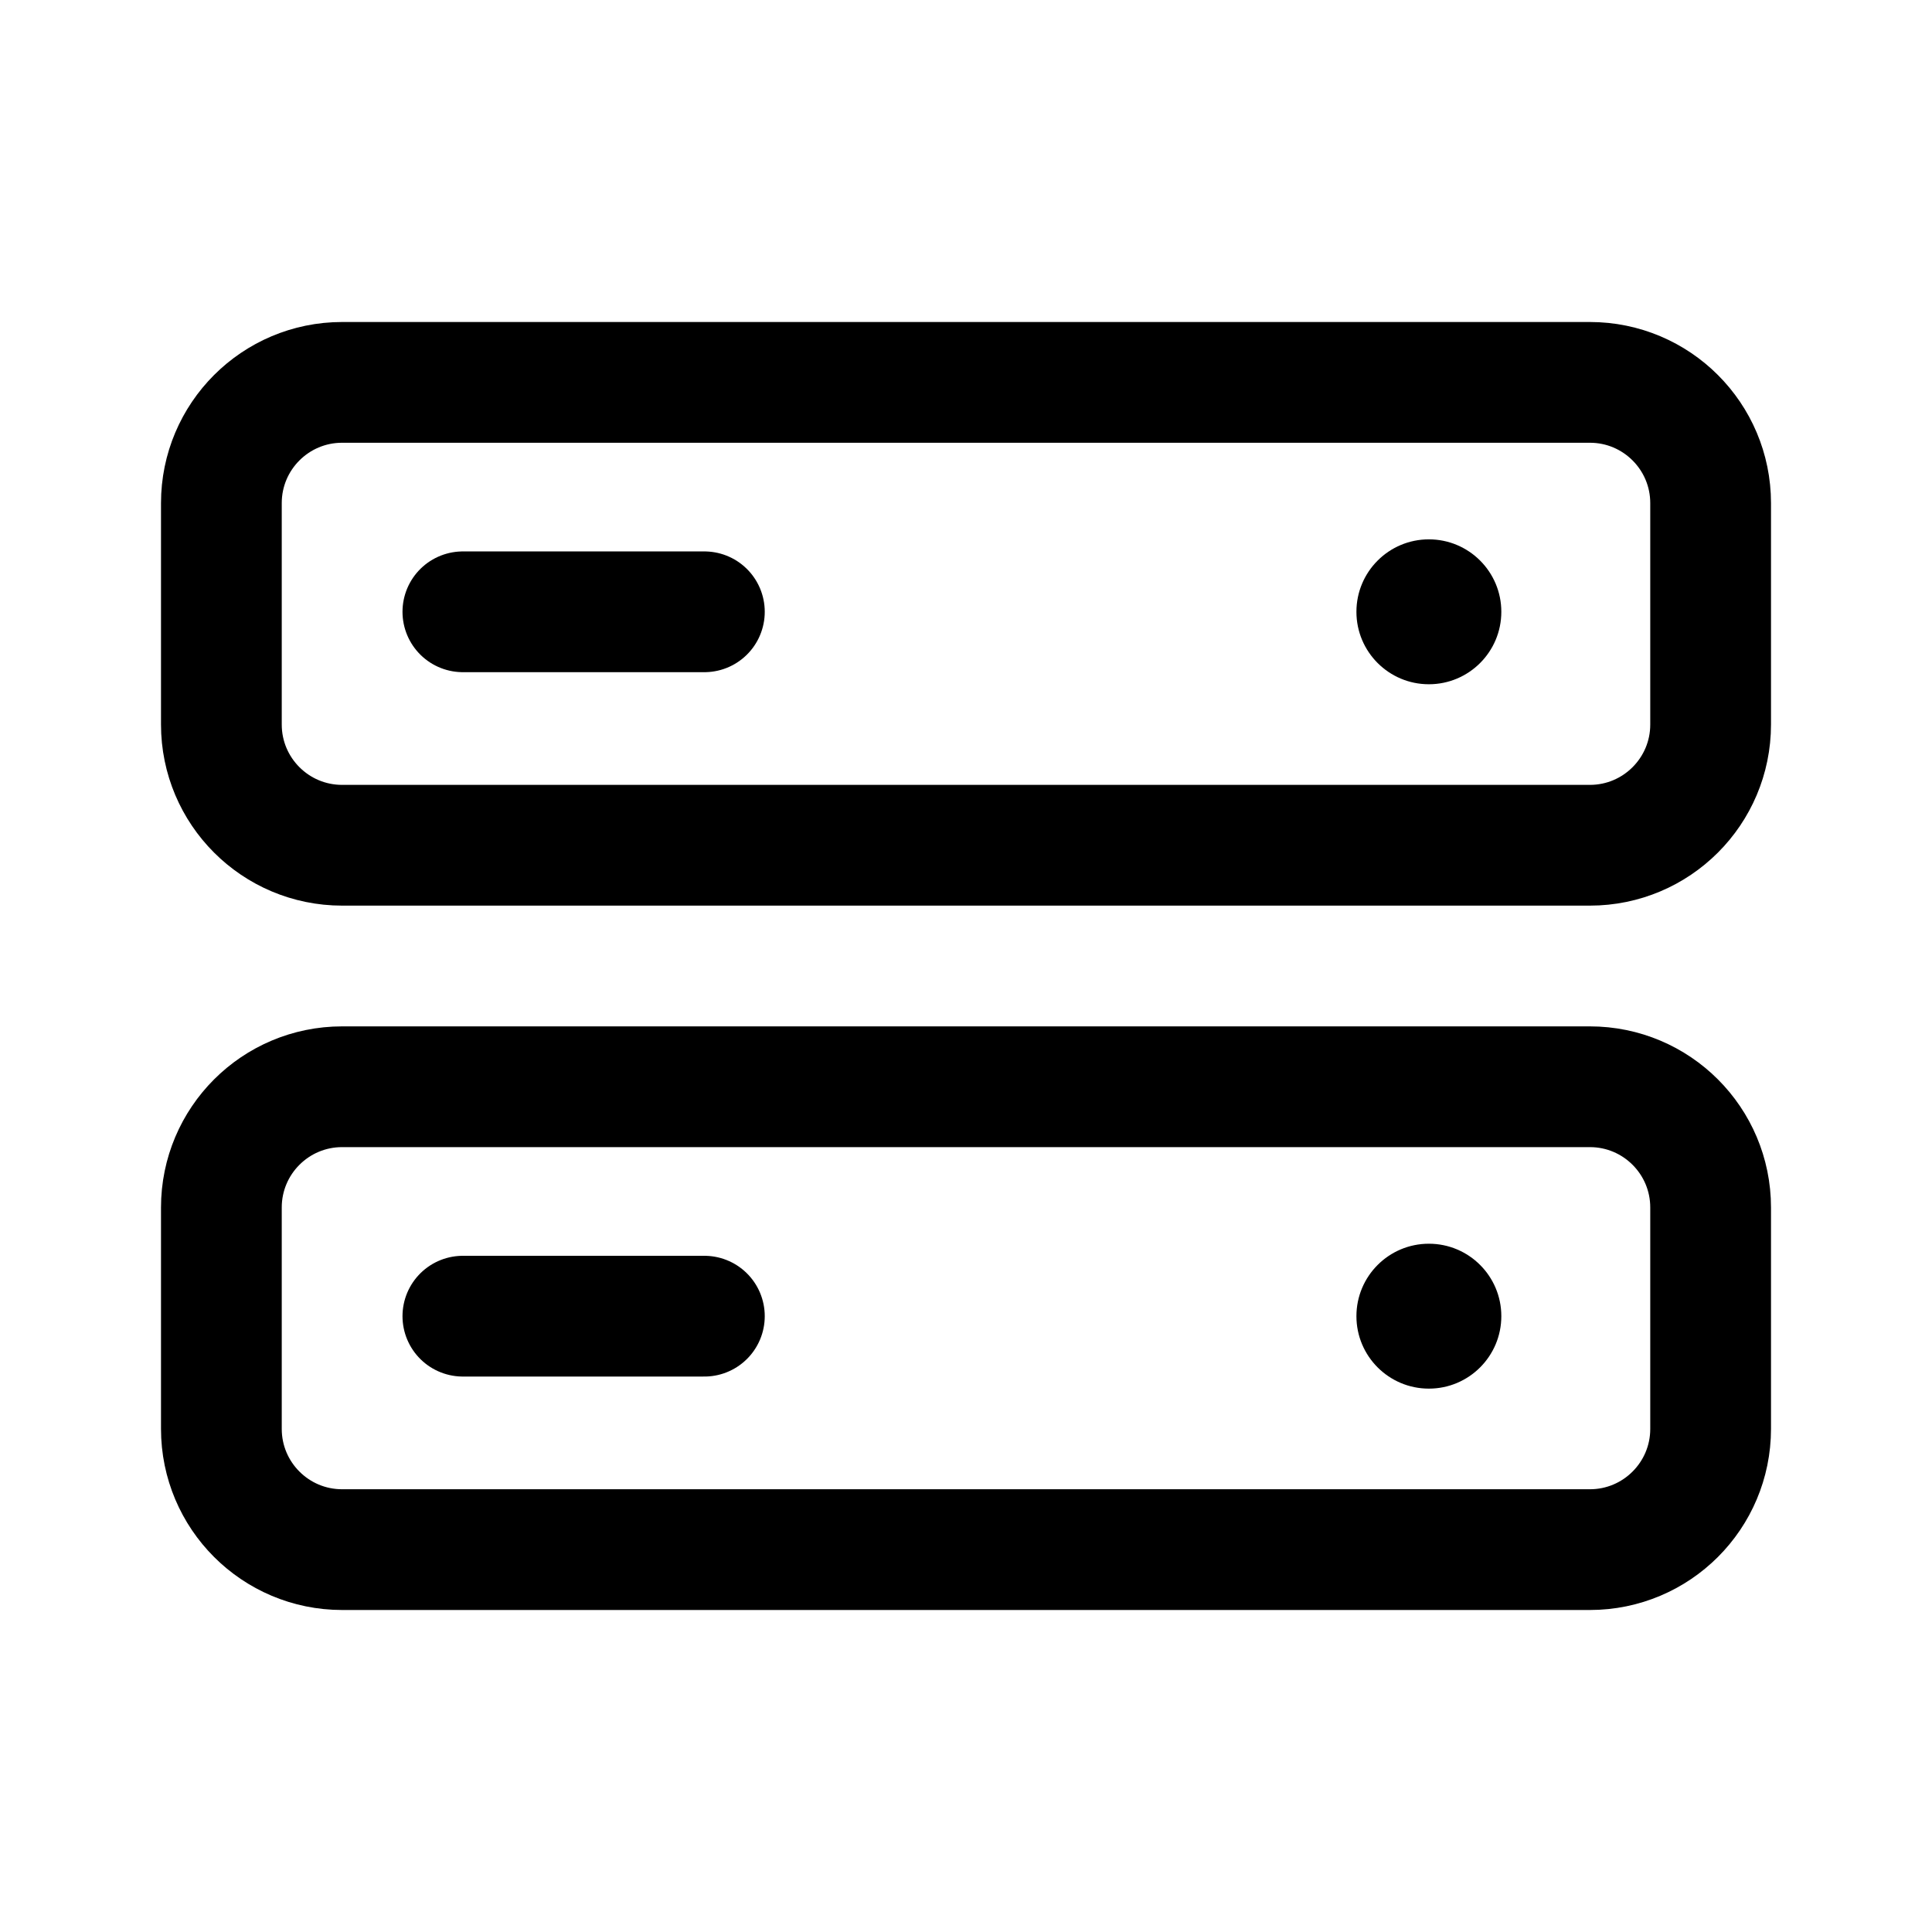
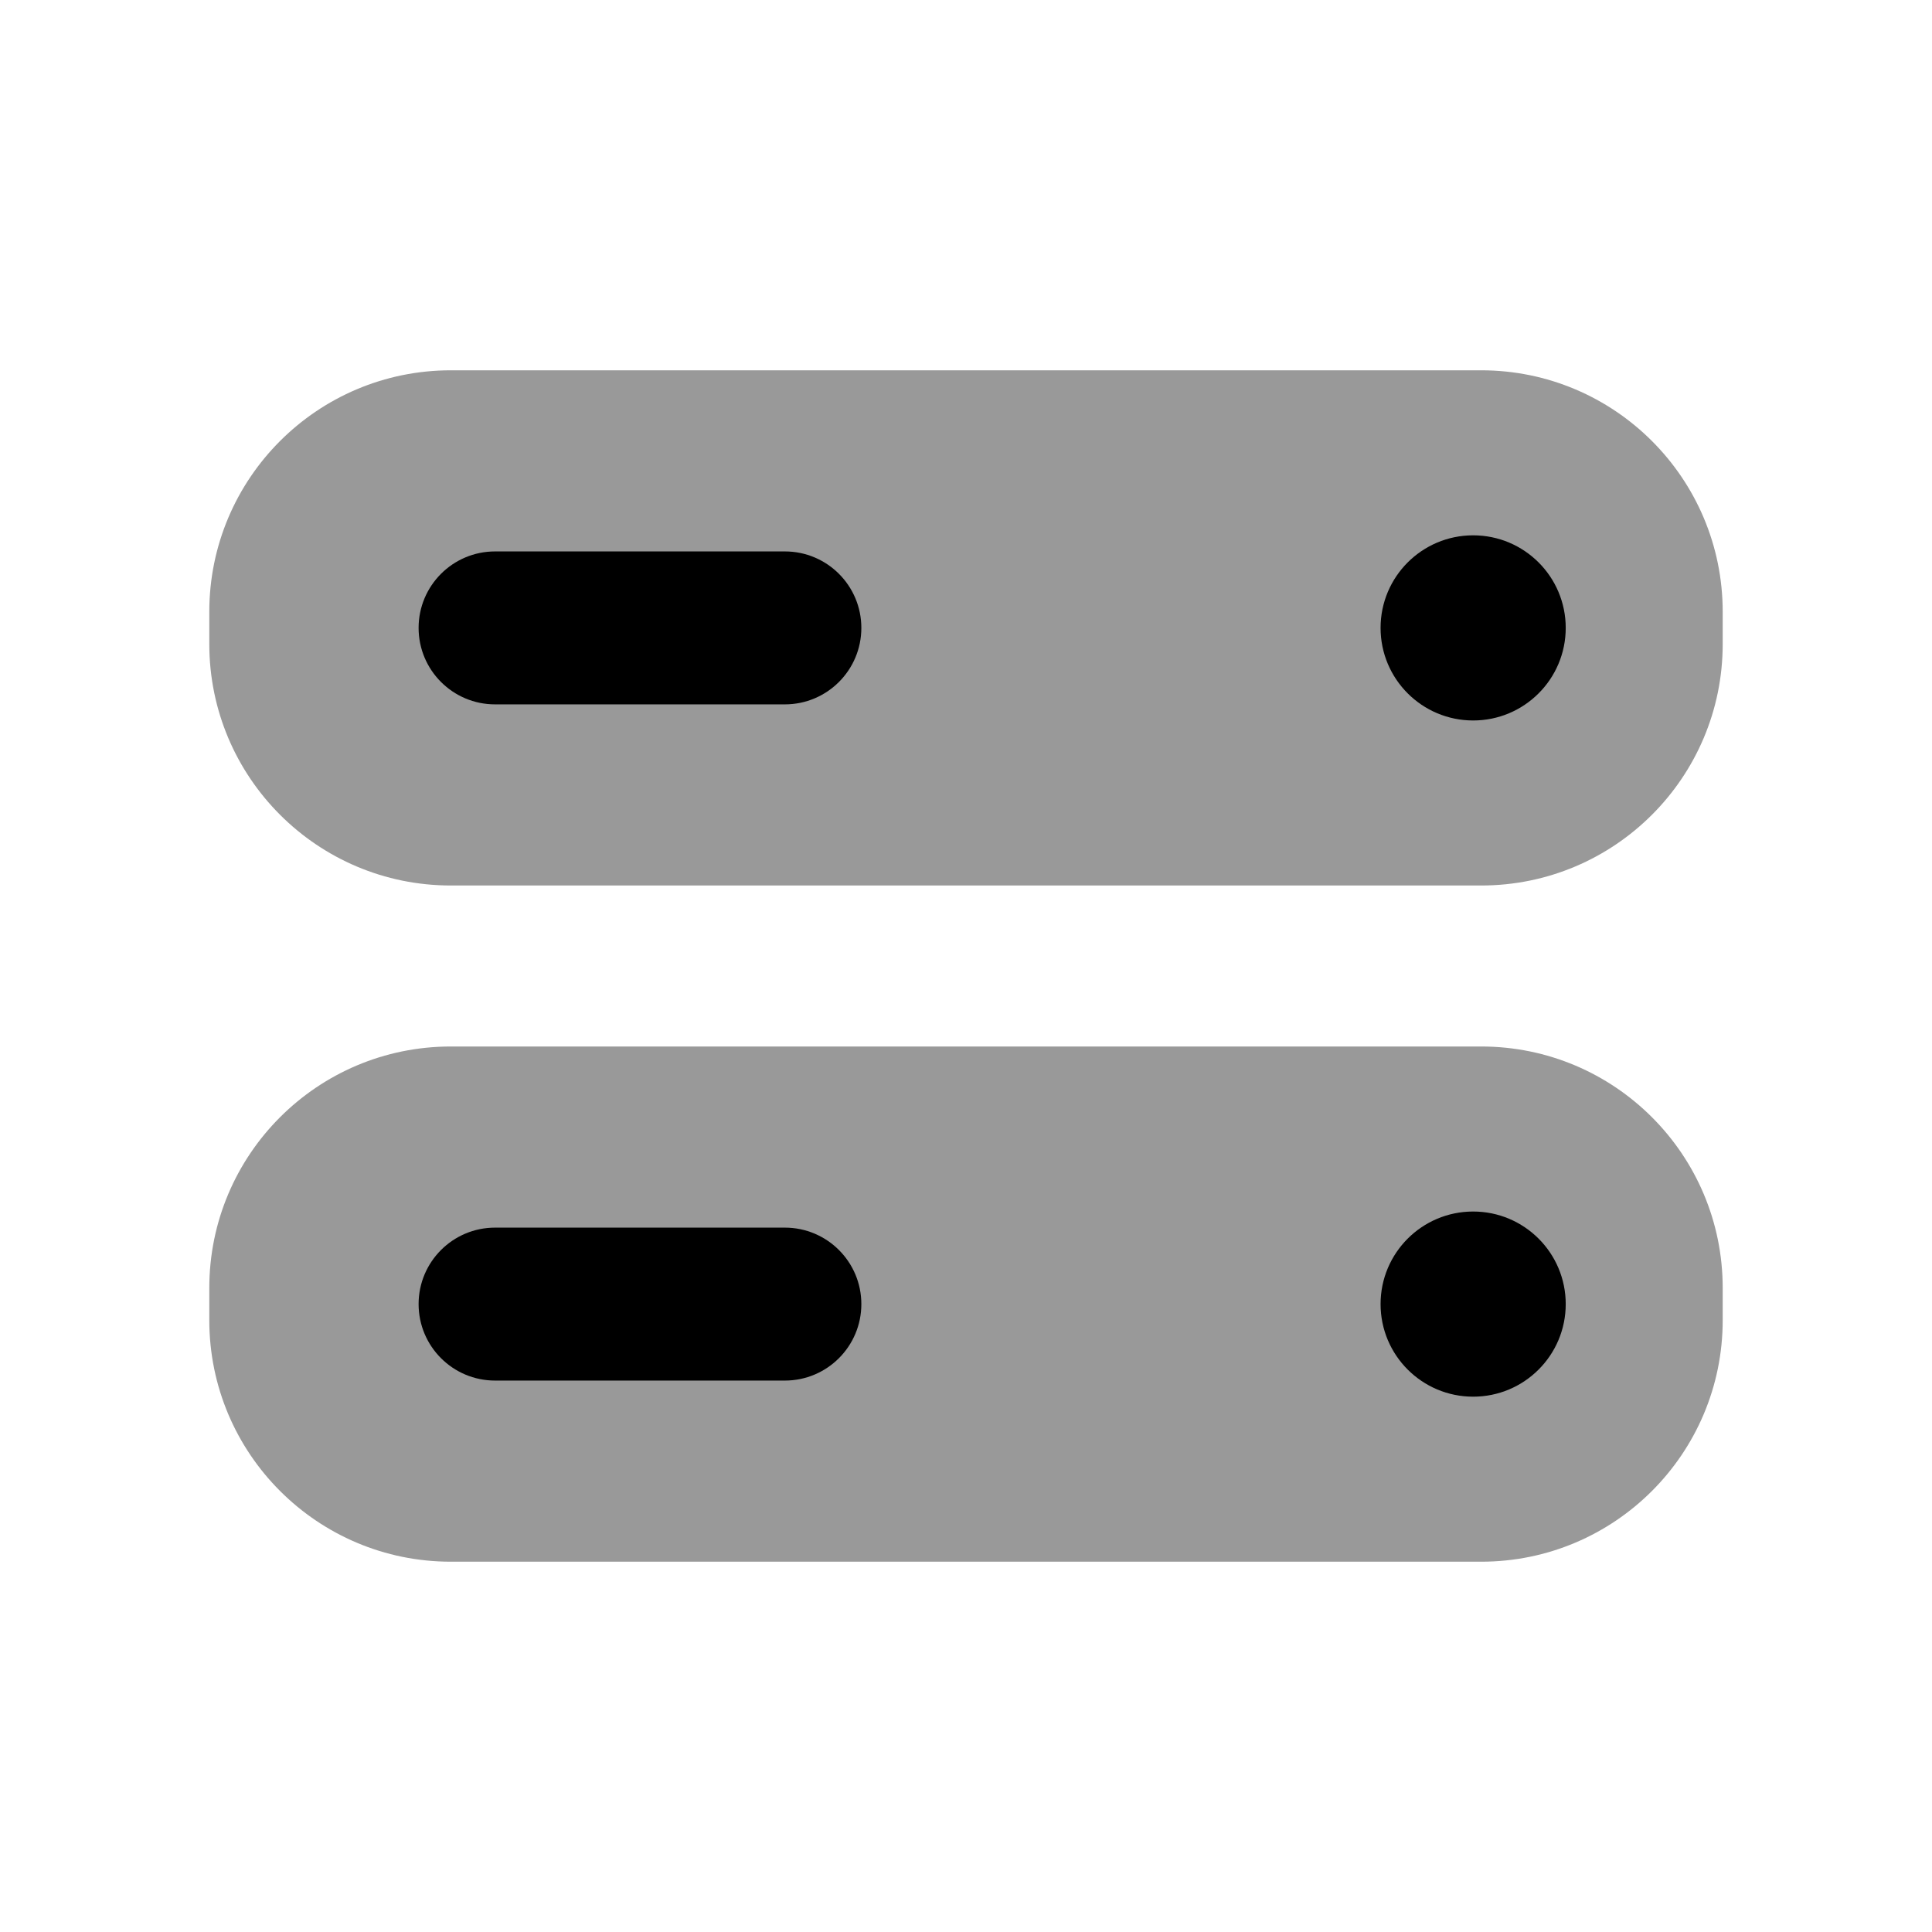
- <svg xmlns="http://www.w3.org/2000/svg" width="24" height="24" viewBox="0 0 24 24" fill="none" stroke="currentColor" stroke-width="1.5" stroke-linecap="round" stroke-linejoin="round">
-   <rect x="2.75" y="4.75" width="18.5" height="5.75" rx="1.5" />
-   <rect x="2.75" y="13.5" width="18.5" height="5.75" rx="1.5" />
-   <path d="M5.75 7.6h3M5.75 16.35h3" />
-   <circle cx="17.75" cy="7.6" r="0.9" fill="currentColor" stroke="none" />
-   <circle cx="17.75" cy="16.35" r="0.9" fill="currentColor" stroke="none" />
+ <svg xmlns="http://www.w3.org/2000/svg" width="24" height="24" viewBox="0 0 24 24" fill="currentColor">
+   <g fill-opacity="0.4">
+     <rect x="2.6" y="4.6" width="18.8" height="6.4" rx="3" />
+     <rect x="2.6" y="13" width="18.8" height="6.4" rx="3" />
+   </g>
+   <rect x="5.2" y="6.85" width="5.5" height="1.9" rx="0.95" />
+   <circle cx="18.3" cy="7.8" r="1.15" />
+   <rect x="5.2" y="15.25" width="5.5" height="1.9" rx="0.95" />
+   <circle cx="18.3" cy="16.2" r="1.15" />
</svg>
